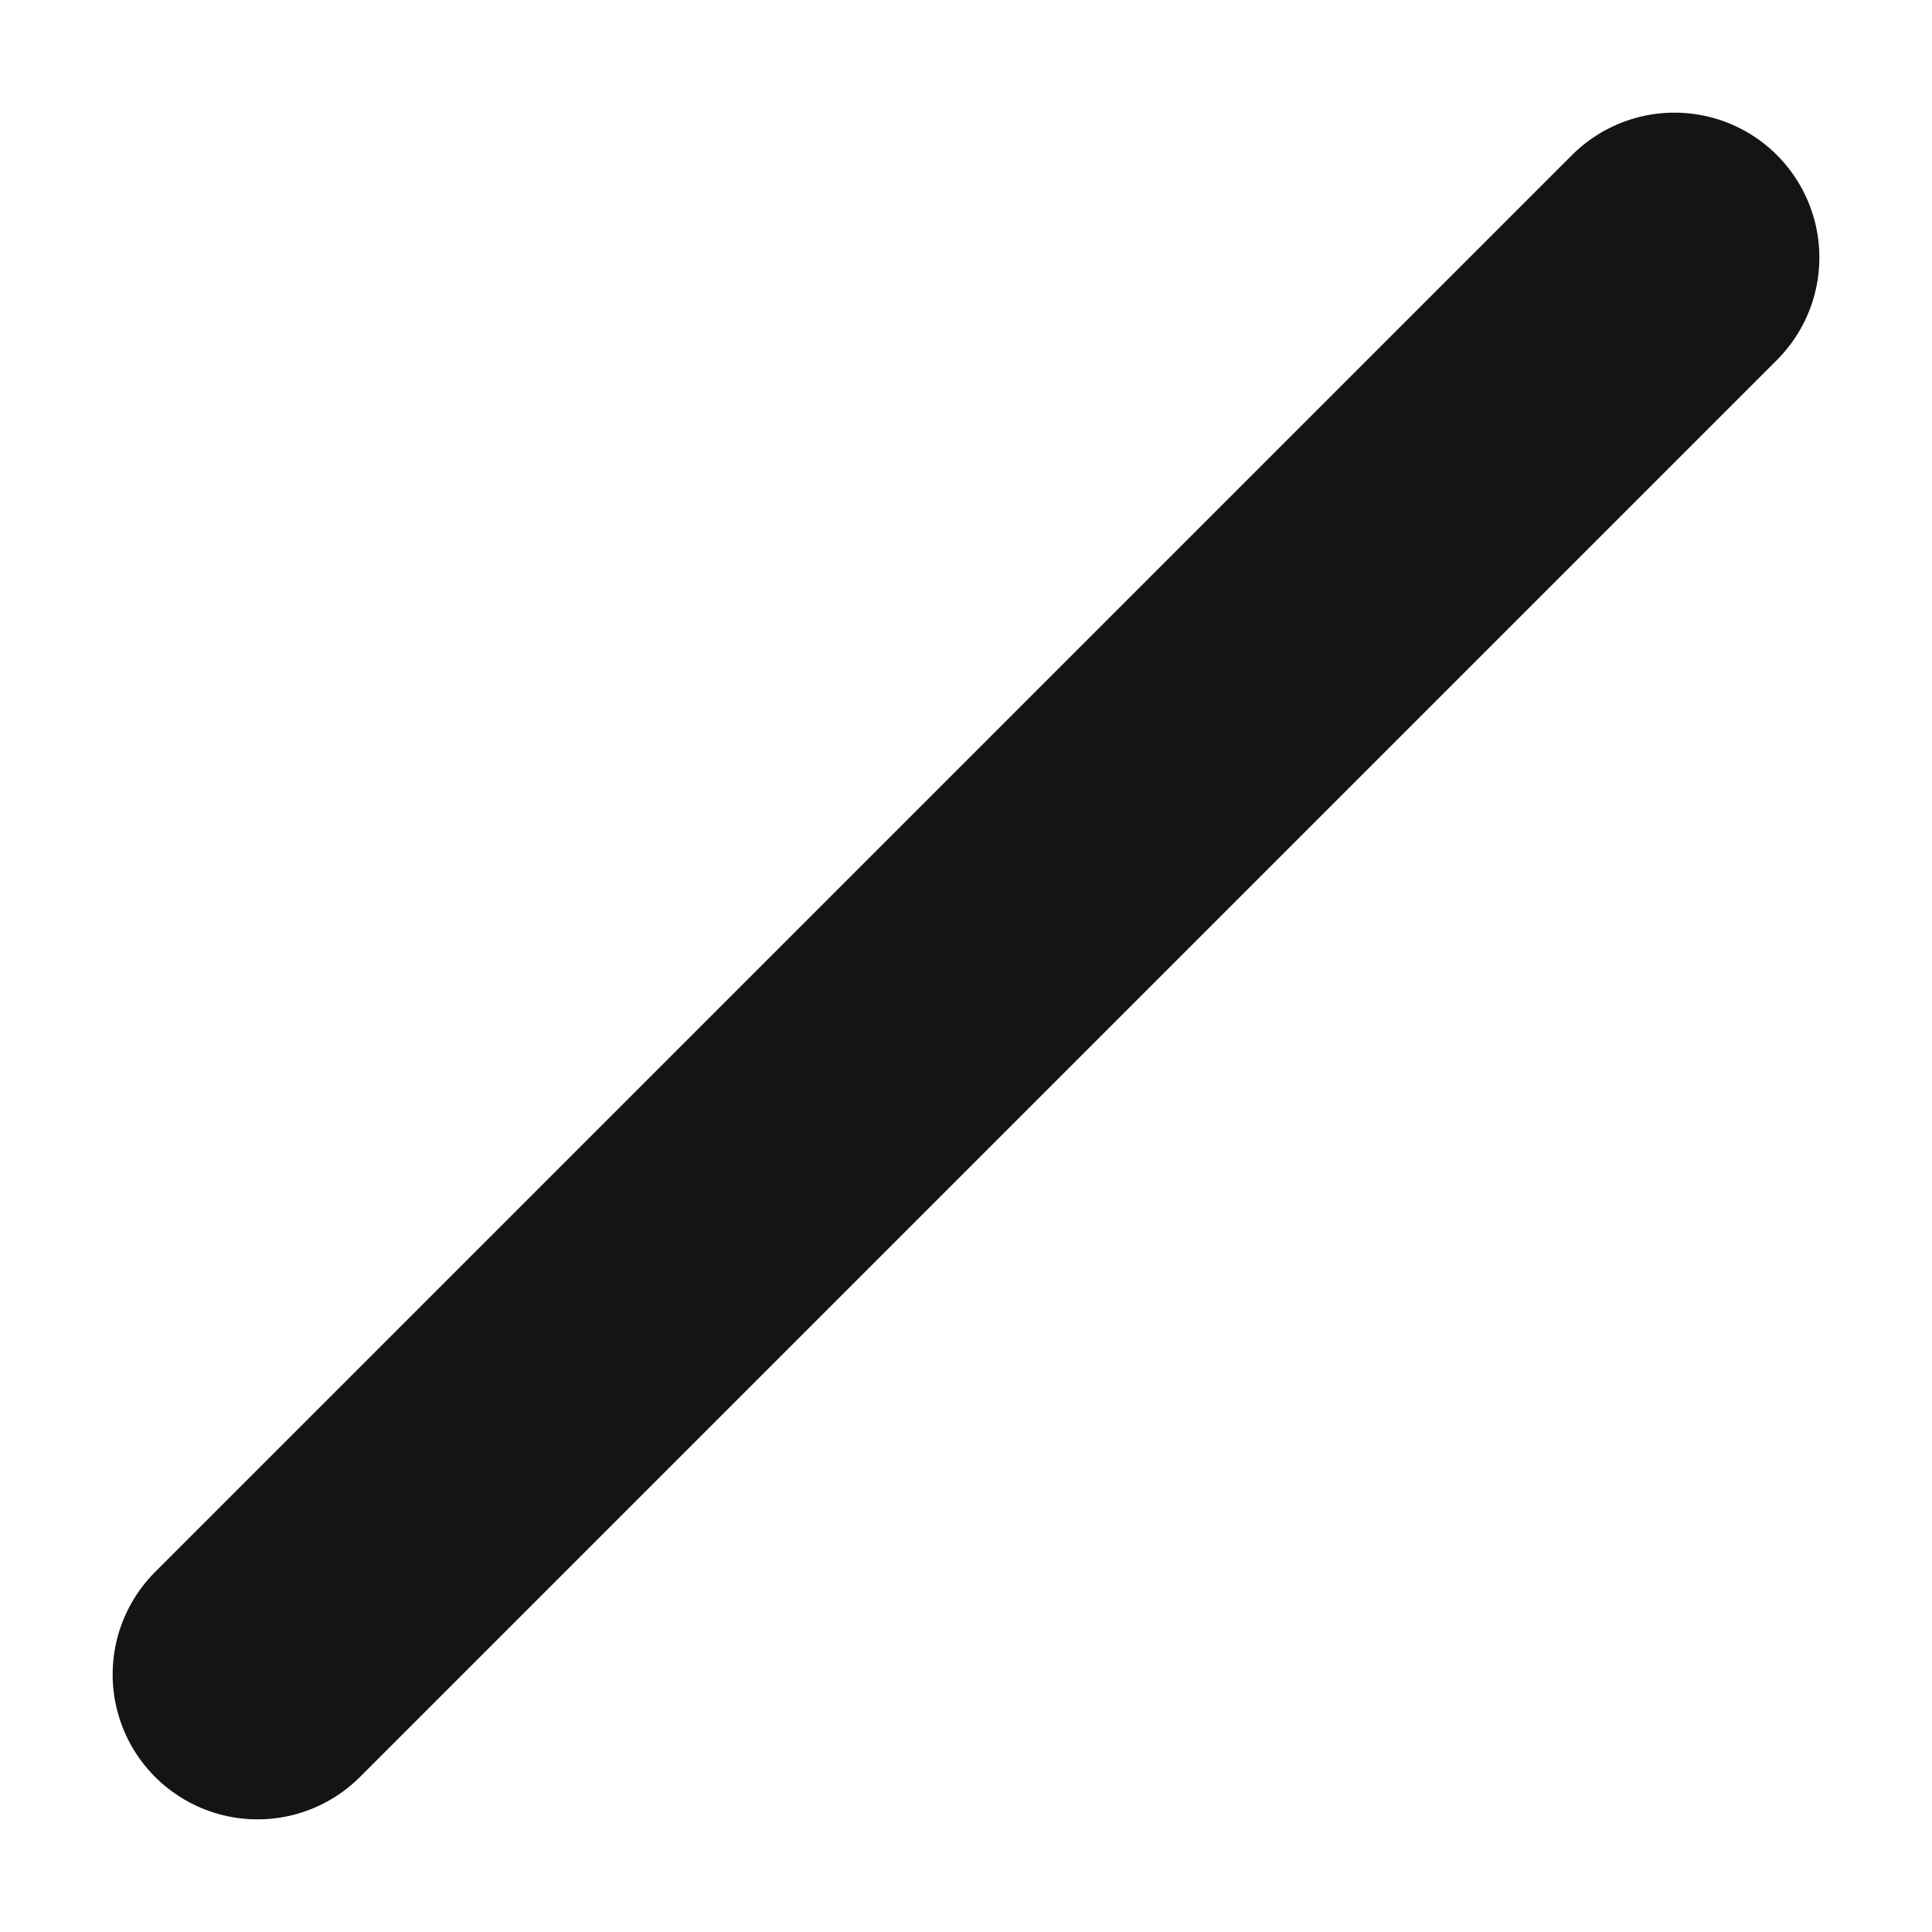
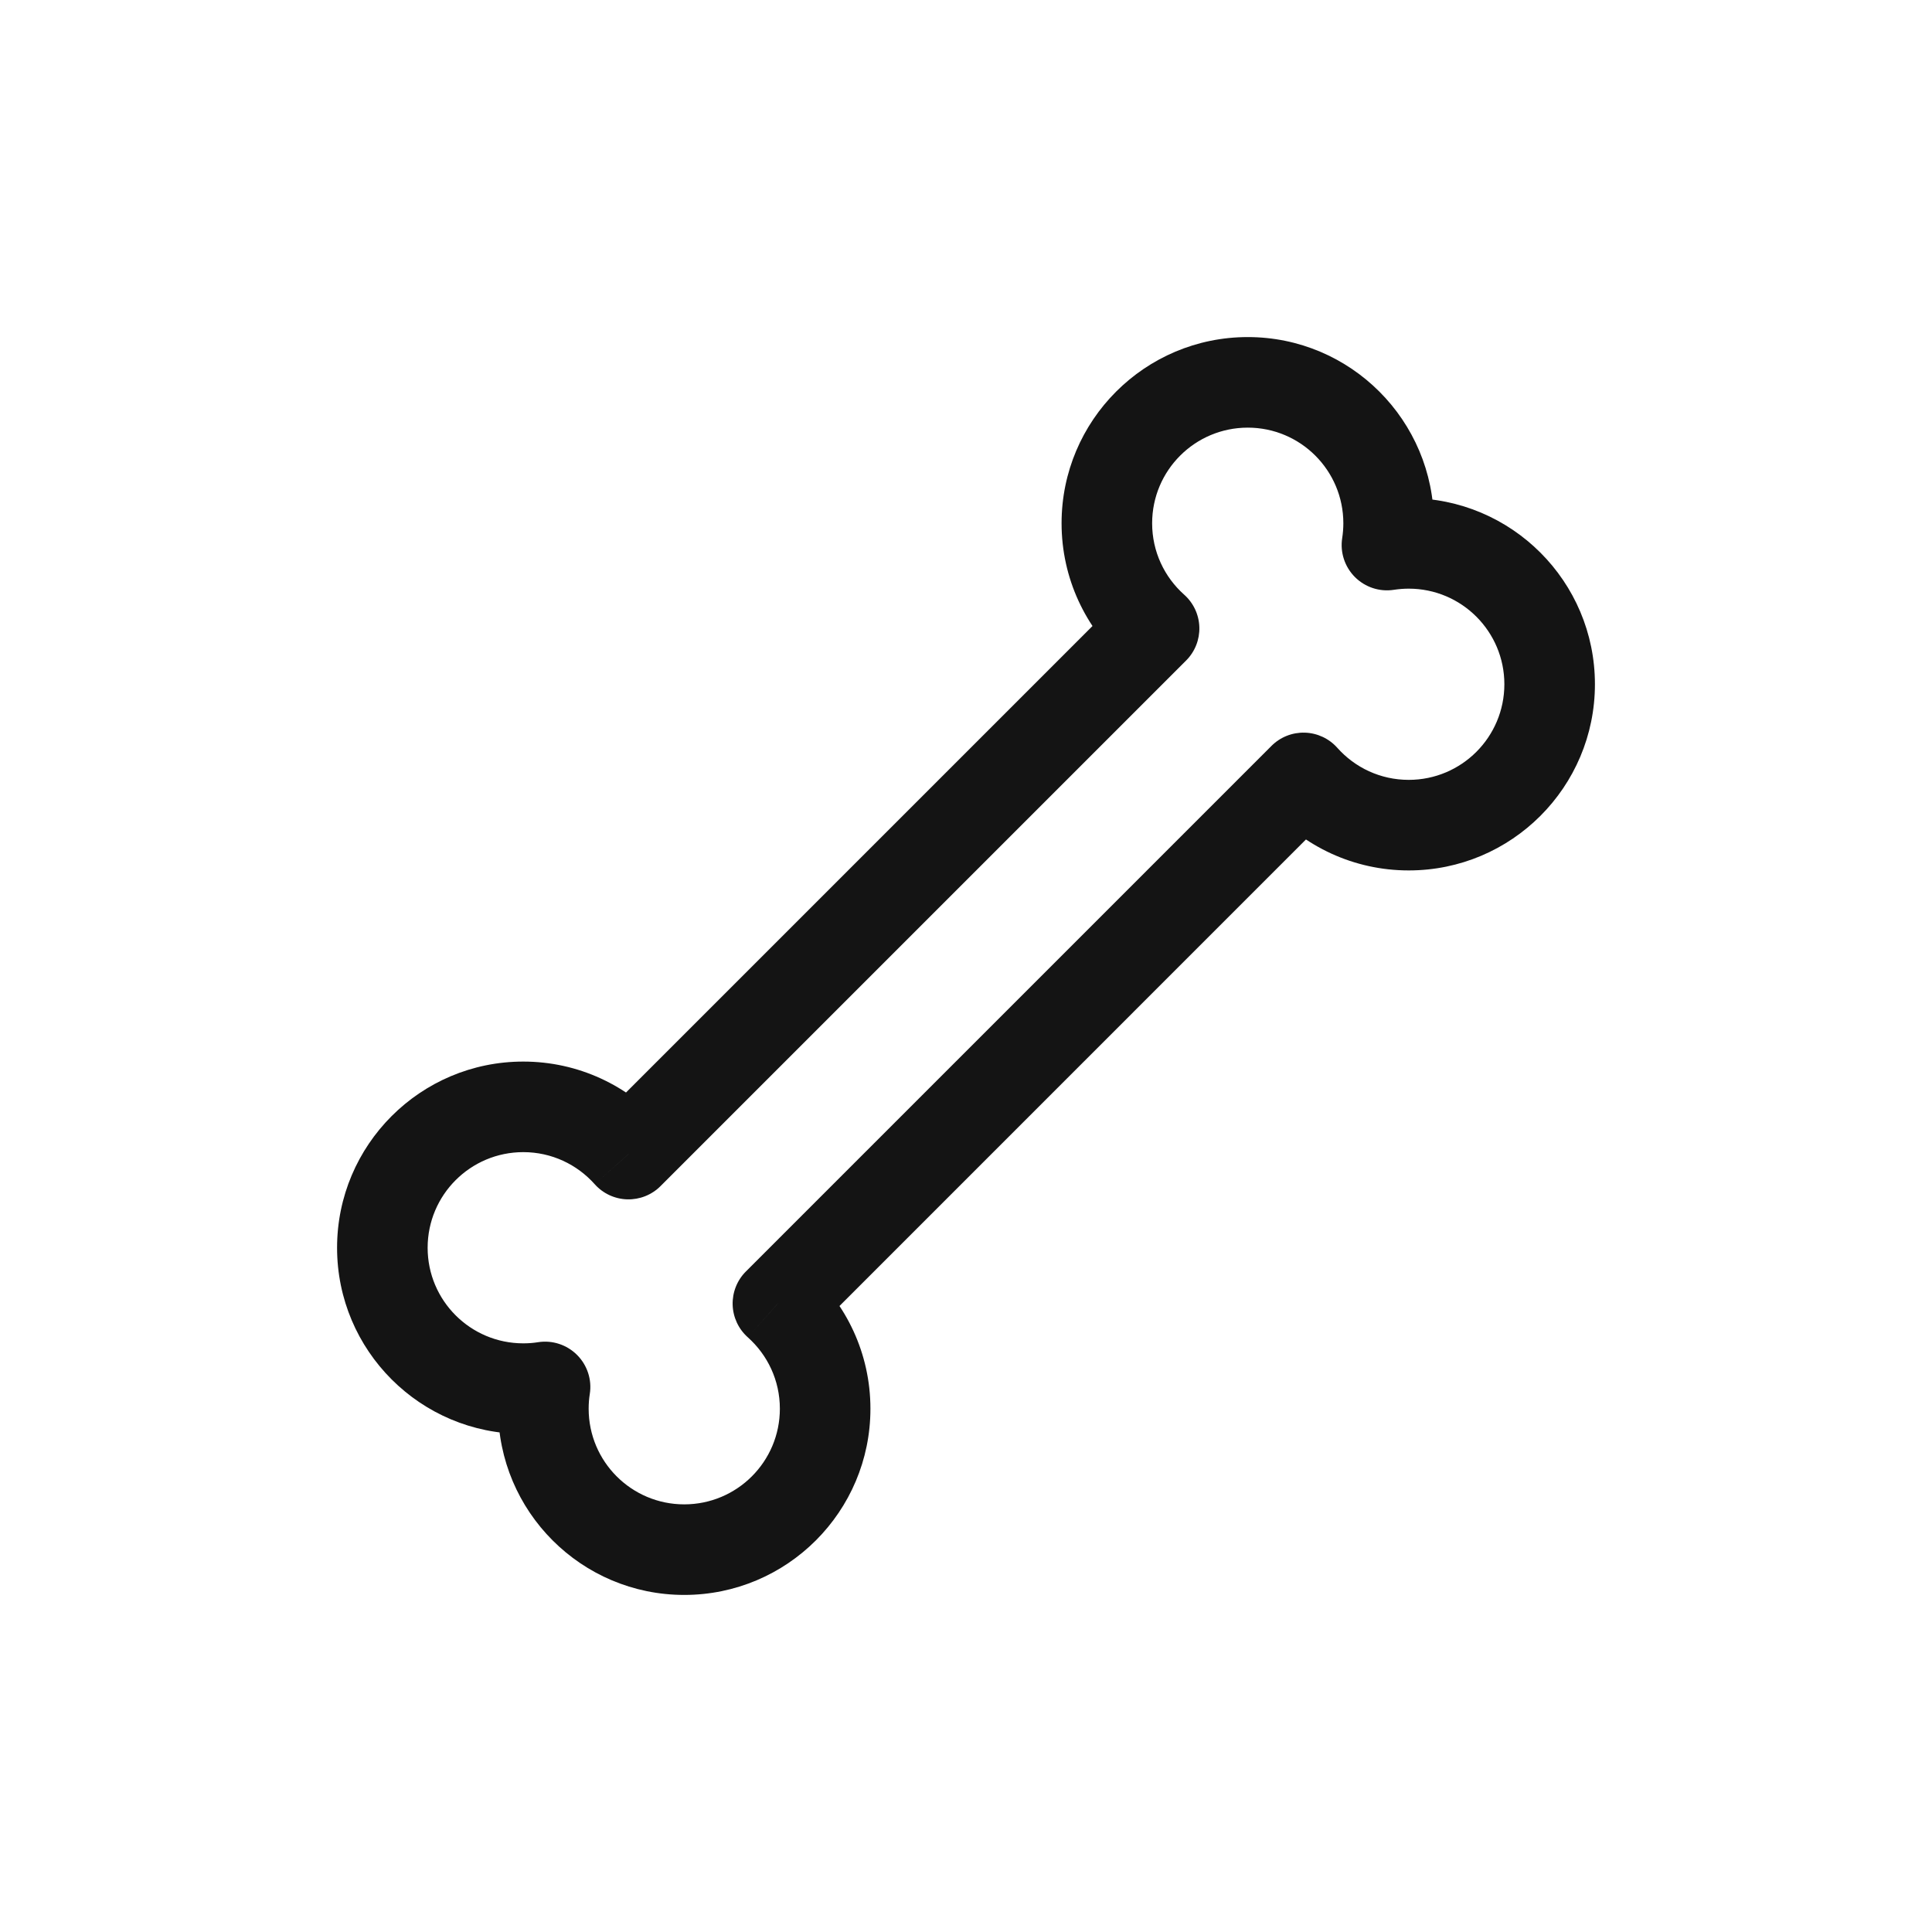
- <svg xmlns="http://www.w3.org/2000/svg" width="10" height="10" viewBox="0 0 10 10" fill="none">
-   <path d="M8.667 1.333L1.333 8.667" stroke="#141414" stroke-width="1.5" stroke-linecap="round" stroke-linejoin="round" />
+ <svg xmlns="http://www.w3.org/2000/svg" width="32" height="32" viewBox="0 0 32 32" fill="none">
+   <path d="M22.972 9.028L22.231 8.913C22.194 9.149 22.273 9.389 22.442 9.558C22.611 9.727 22.851 9.806 23.087 9.769L22.972 9.028ZM21.59 12.885L22.15 12.386C22.013 12.232 21.818 12.141 21.612 12.135C21.405 12.129 21.206 12.208 21.06 12.354L21.59 12.885ZM12.884 21.59L12.354 21.06C12.208 21.206 12.129 21.406 12.135 21.612C12.141 21.818 12.232 22.013 12.386 22.15L12.884 21.59ZM9.028 22.972L9.769 23.087C9.806 22.851 9.727 22.611 9.558 22.442C9.389 22.273 9.149 22.194 8.913 22.231L9.028 22.972ZM10.41 19.116L9.85 19.614C9.987 19.768 10.182 19.859 10.388 19.865C10.594 19.871 10.794 19.792 10.94 19.646L10.41 19.116ZM19.115 10.41L19.646 10.94C19.792 10.794 19.871 10.594 19.865 10.388C19.859 10.182 19.768 9.987 19.614 9.85L19.115 10.41ZM23.713 9.143C23.737 8.987 23.75 8.828 23.75 8.667H22.25C22.25 8.751 22.243 8.833 22.231 8.913L23.713 9.143ZM23.333 8.25C23.172 8.25 23.013 8.263 22.857 8.287L23.087 9.769C23.167 9.757 23.249 9.75 23.333 9.75V8.25ZM26.417 11.333C26.417 9.63 25.036 8.25 23.333 8.25V9.75C24.208 9.75 24.917 10.459 24.917 11.333H26.417ZM23.333 14.417C25.036 14.417 26.417 13.036 26.417 11.333H24.917C24.917 12.208 24.208 12.917 23.333 12.917V14.417ZM21.03 13.383C21.594 14.016 22.417 14.417 23.333 14.417V12.917C22.863 12.917 22.441 12.713 22.15 12.386L21.03 13.383ZM13.415 22.121L22.12 13.415L21.06 12.354L12.354 21.06L13.415 22.121ZM14.417 23.333C14.417 22.417 14.016 21.594 13.383 21.03L12.386 22.15C12.713 22.442 12.917 22.863 12.917 23.333H14.417ZM11.333 26.417C13.036 26.417 14.417 25.036 14.417 23.333H12.917C12.917 24.208 12.208 24.917 11.333 24.917V26.417ZM8.25 23.333C8.25 25.036 9.63 26.417 11.333 26.417V24.917C10.459 24.917 9.75 24.208 9.75 23.333H8.25ZM8.287 22.857C8.262 23.013 8.25 23.172 8.25 23.333H9.75C9.75 23.249 9.756 23.167 9.769 23.087L8.287 22.857ZM8.667 23.75C8.828 23.75 8.987 23.738 9.143 23.713L8.913 22.231C8.833 22.244 8.751 22.25 8.667 22.25V23.75ZM5.583 20.667C5.583 22.37 6.964 23.75 8.667 23.75V22.25C7.792 22.25 7.083 21.541 7.083 20.667H5.583ZM8.667 17.583C6.964 17.583 5.583 18.964 5.583 20.667H7.083C7.083 19.792 7.792 19.083 8.667 19.083V17.583ZM10.97 18.617C10.406 17.984 9.583 17.583 8.667 17.583V19.083C9.137 19.083 9.558 19.287 9.85 19.614L10.97 18.617ZM18.585 9.879L9.879 18.585L10.94 19.646L19.646 10.94L18.585 9.879ZM17.583 8.667C17.583 9.583 17.984 10.406 18.616 10.97L19.614 9.85C19.287 9.559 19.083 9.137 19.083 8.667H17.583ZM20.667 5.583C18.964 5.583 17.583 6.964 17.583 8.667H19.083C19.083 7.792 19.792 7.083 20.667 7.083V5.583ZM23.75 8.667C23.75 6.964 22.369 5.583 20.667 5.583V7.083C21.541 7.083 22.25 7.792 22.25 8.667H23.75Z" fill="#141414" />
</svg>
